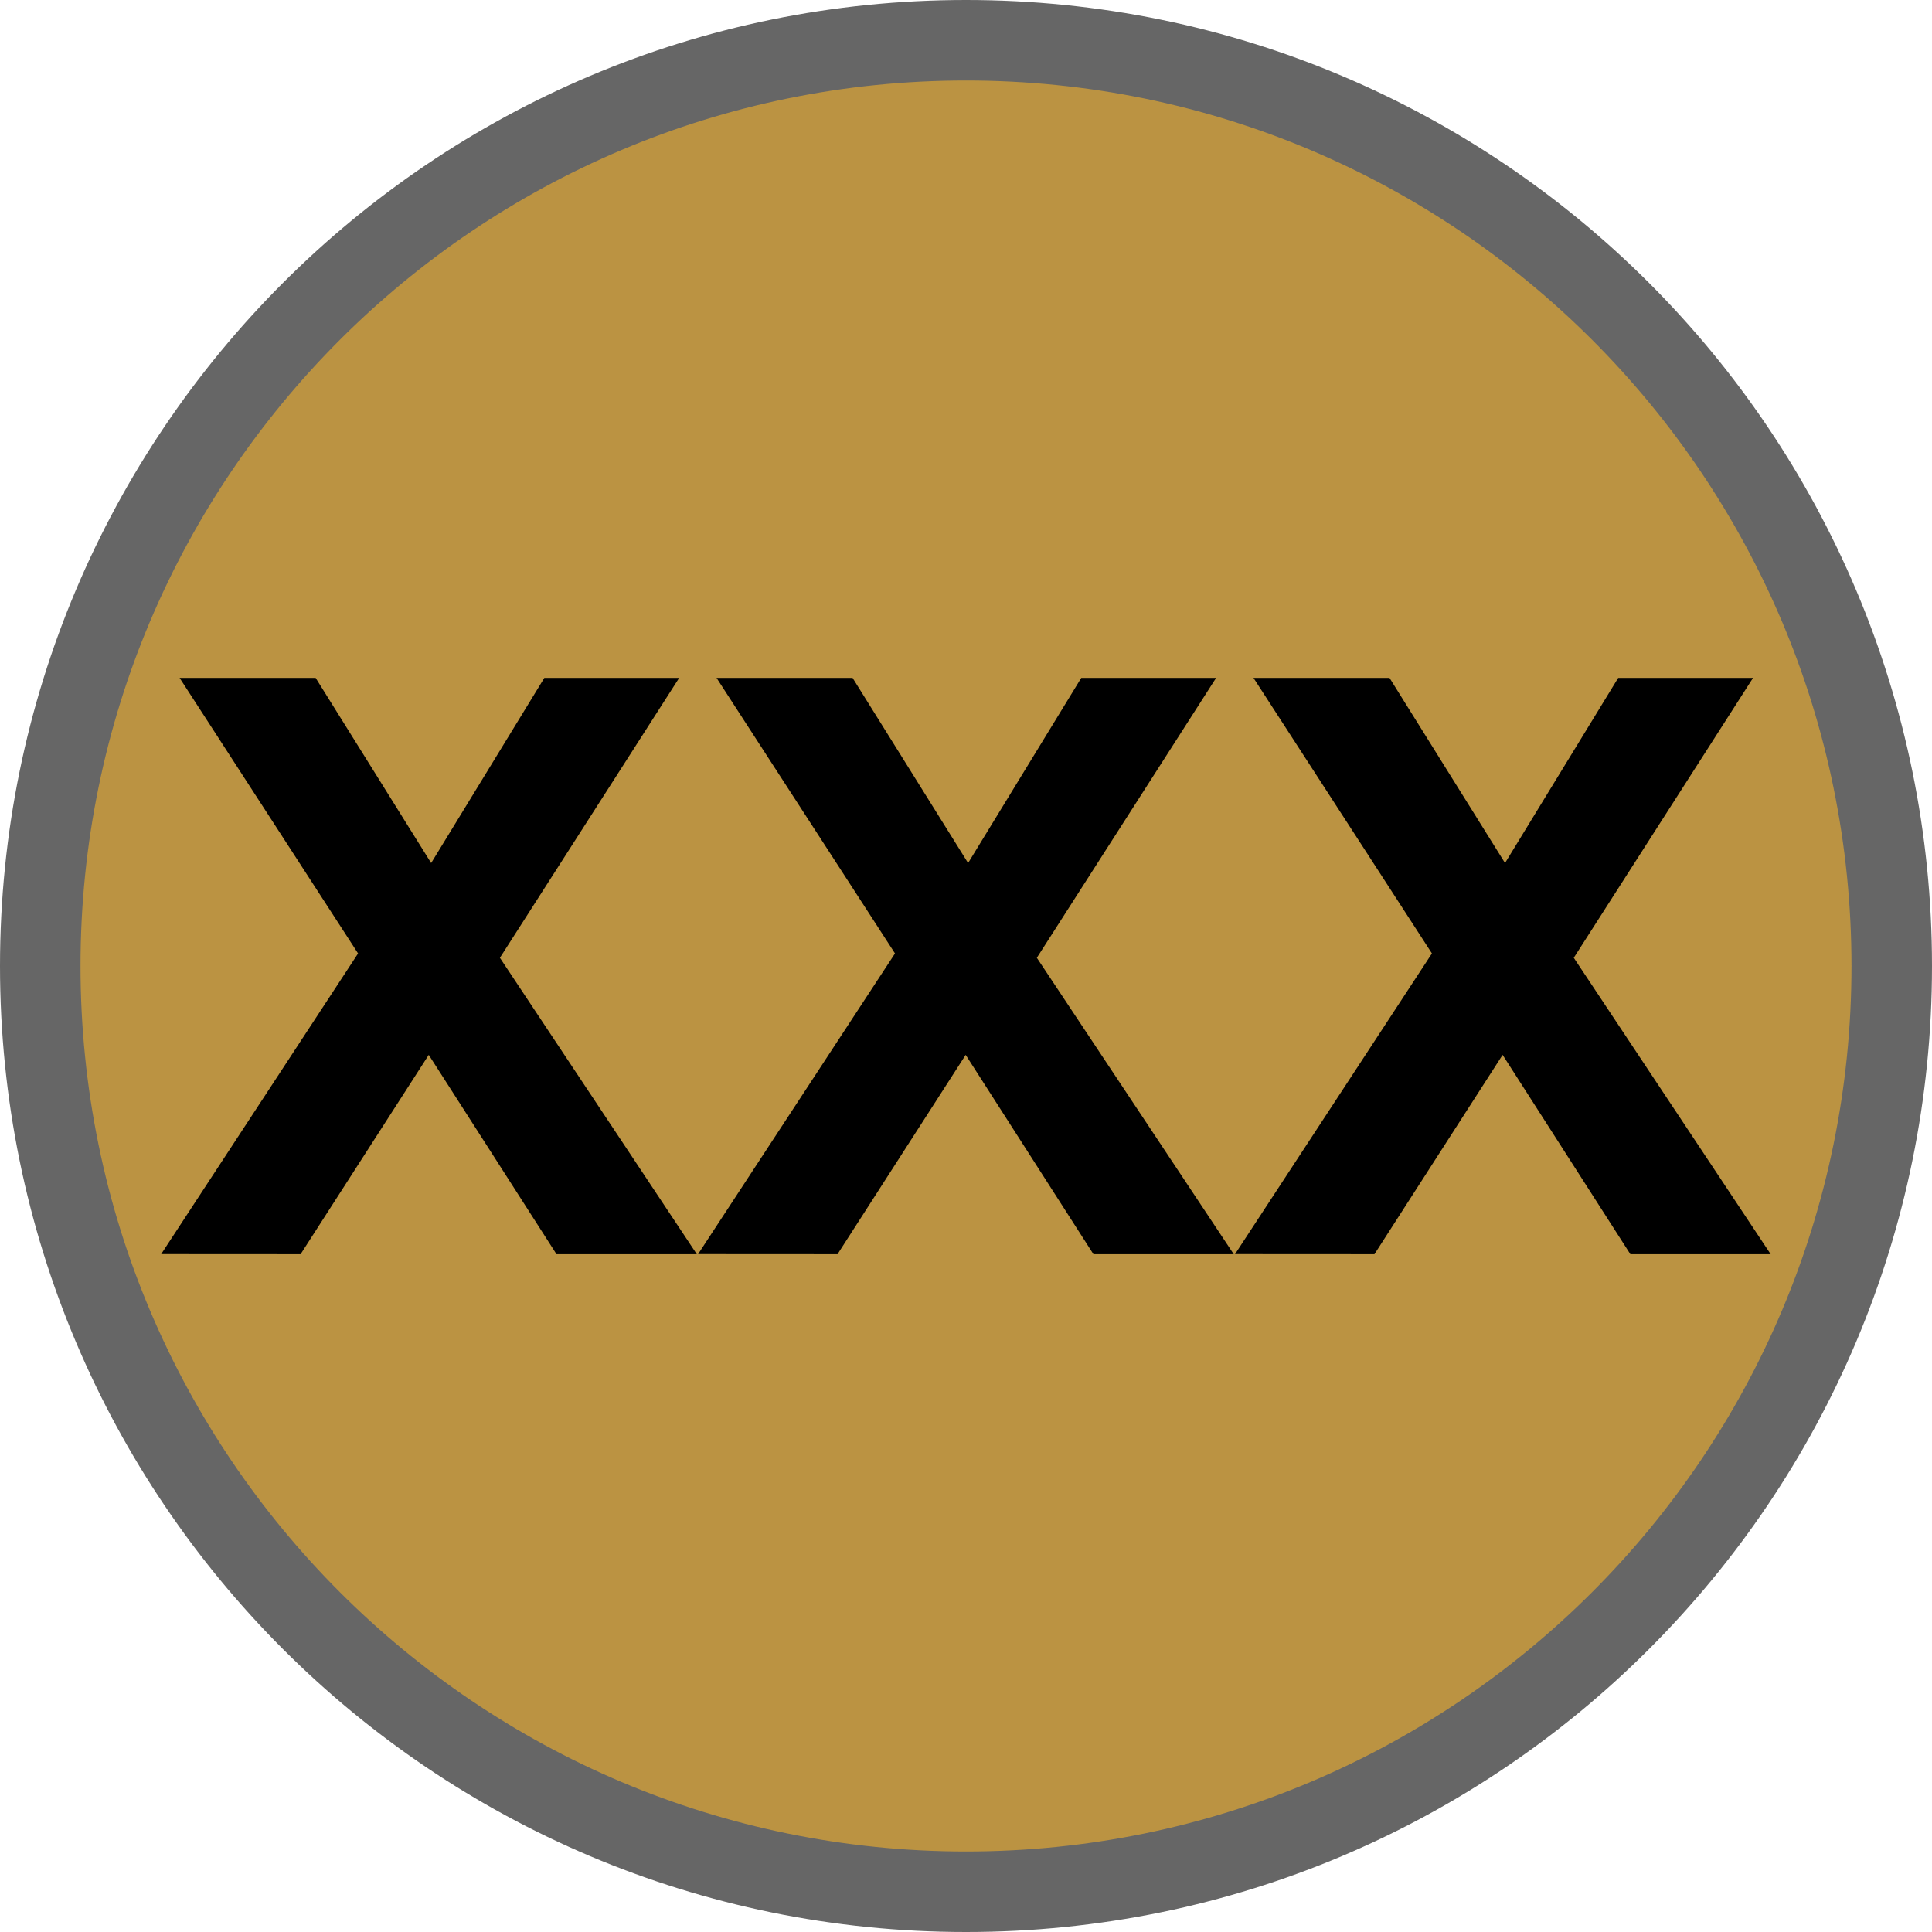
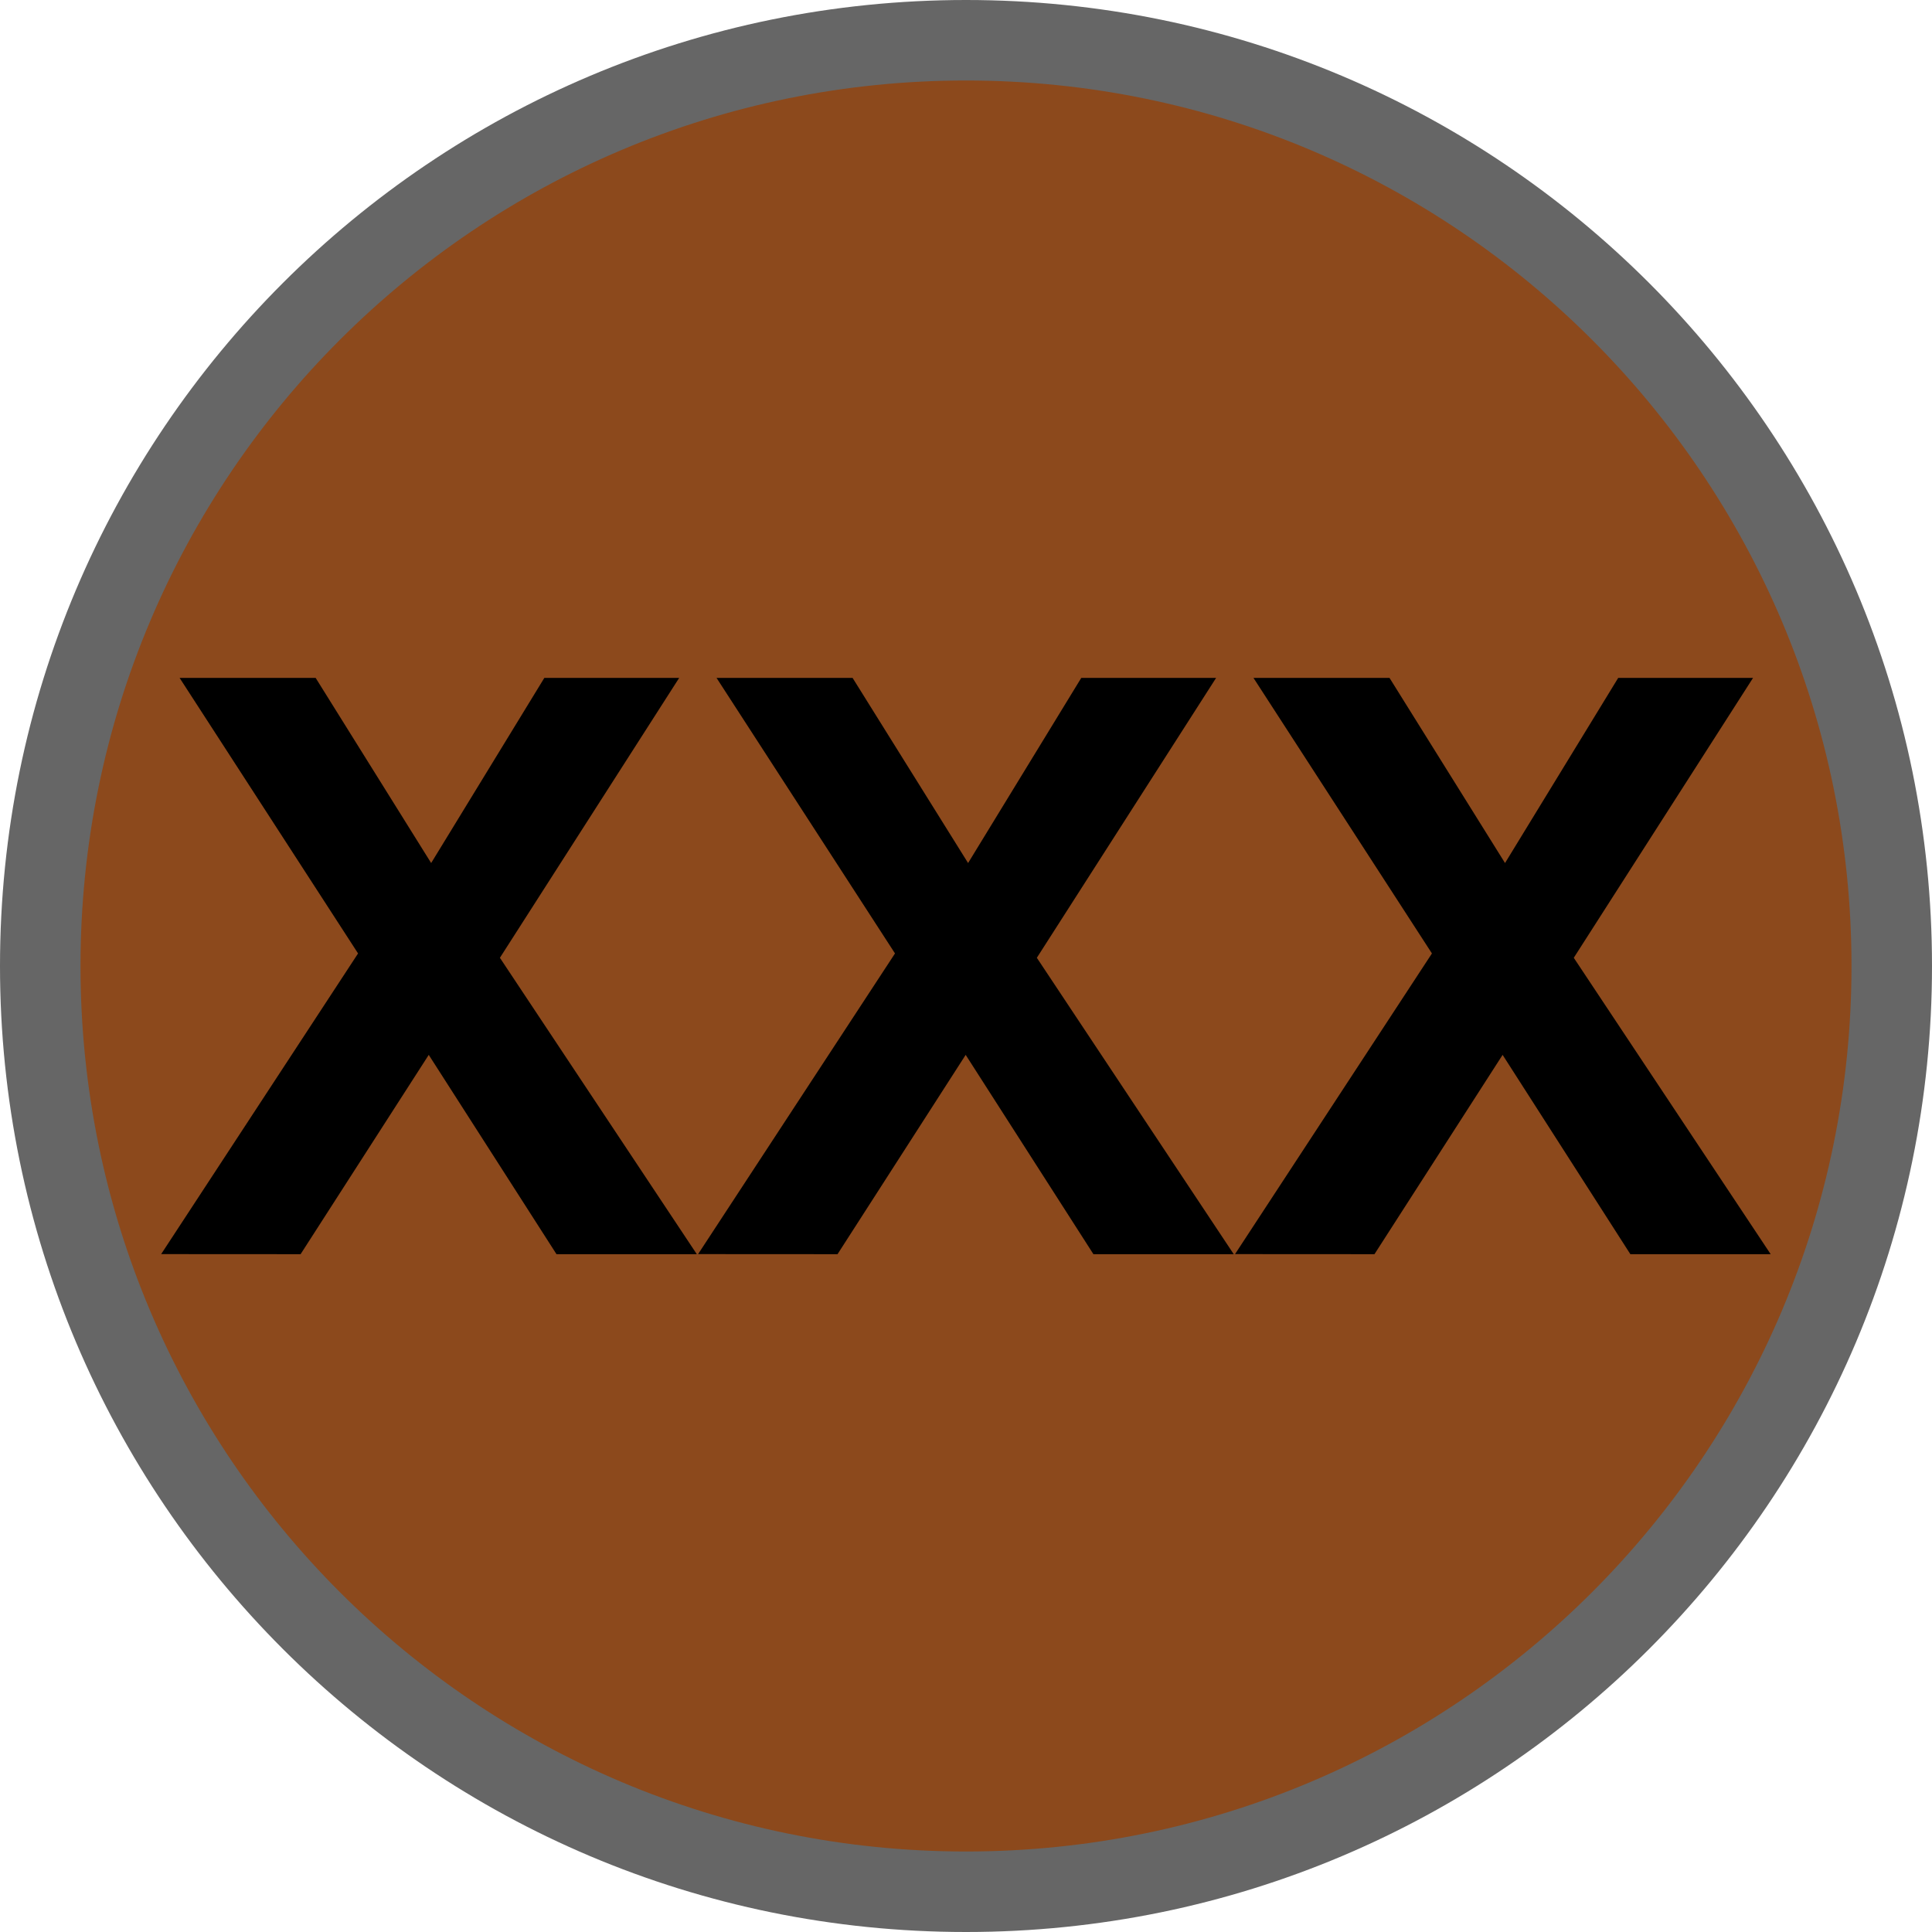
<svg xmlns="http://www.w3.org/2000/svg" version="1.1" viewBox="0 0 24 24" width="18" height="18" xml:space="preserve">
  <circle id="Oval" cx="12" cy="12" r="12" fill="#000" opacity=".6" />
-   <circle cx="12" cy="12" r="11" fill="#BB9342" />
+   <circle cx="12" cy="12" r="11" fill="#8C491C" />
  <path d="m2.002 15.579 2.446-3.735-2.217-3.423h1.69l1.435 2.3 1.406-2.3h1.675l-2.227 3.477 2.446 3.682h-1.743l-1.587-2.476-1.592 2.476zm6.67 0 2.446-3.735-2.217-3.423h1.69l1.435 2.3 1.406-2.3h1.675l-2.227 3.477 2.446 3.682h-1.743l-1.587-2.476-1.592 2.476zm6.67 0 2.446-3.735-2.217-3.423h1.69l1.435 2.3 1.406-2.3h1.675l-2.227 3.477 2.446 3.682h-1.743l-1.587-2.476-1.592 2.476z" fill="#000" />
</svg>
